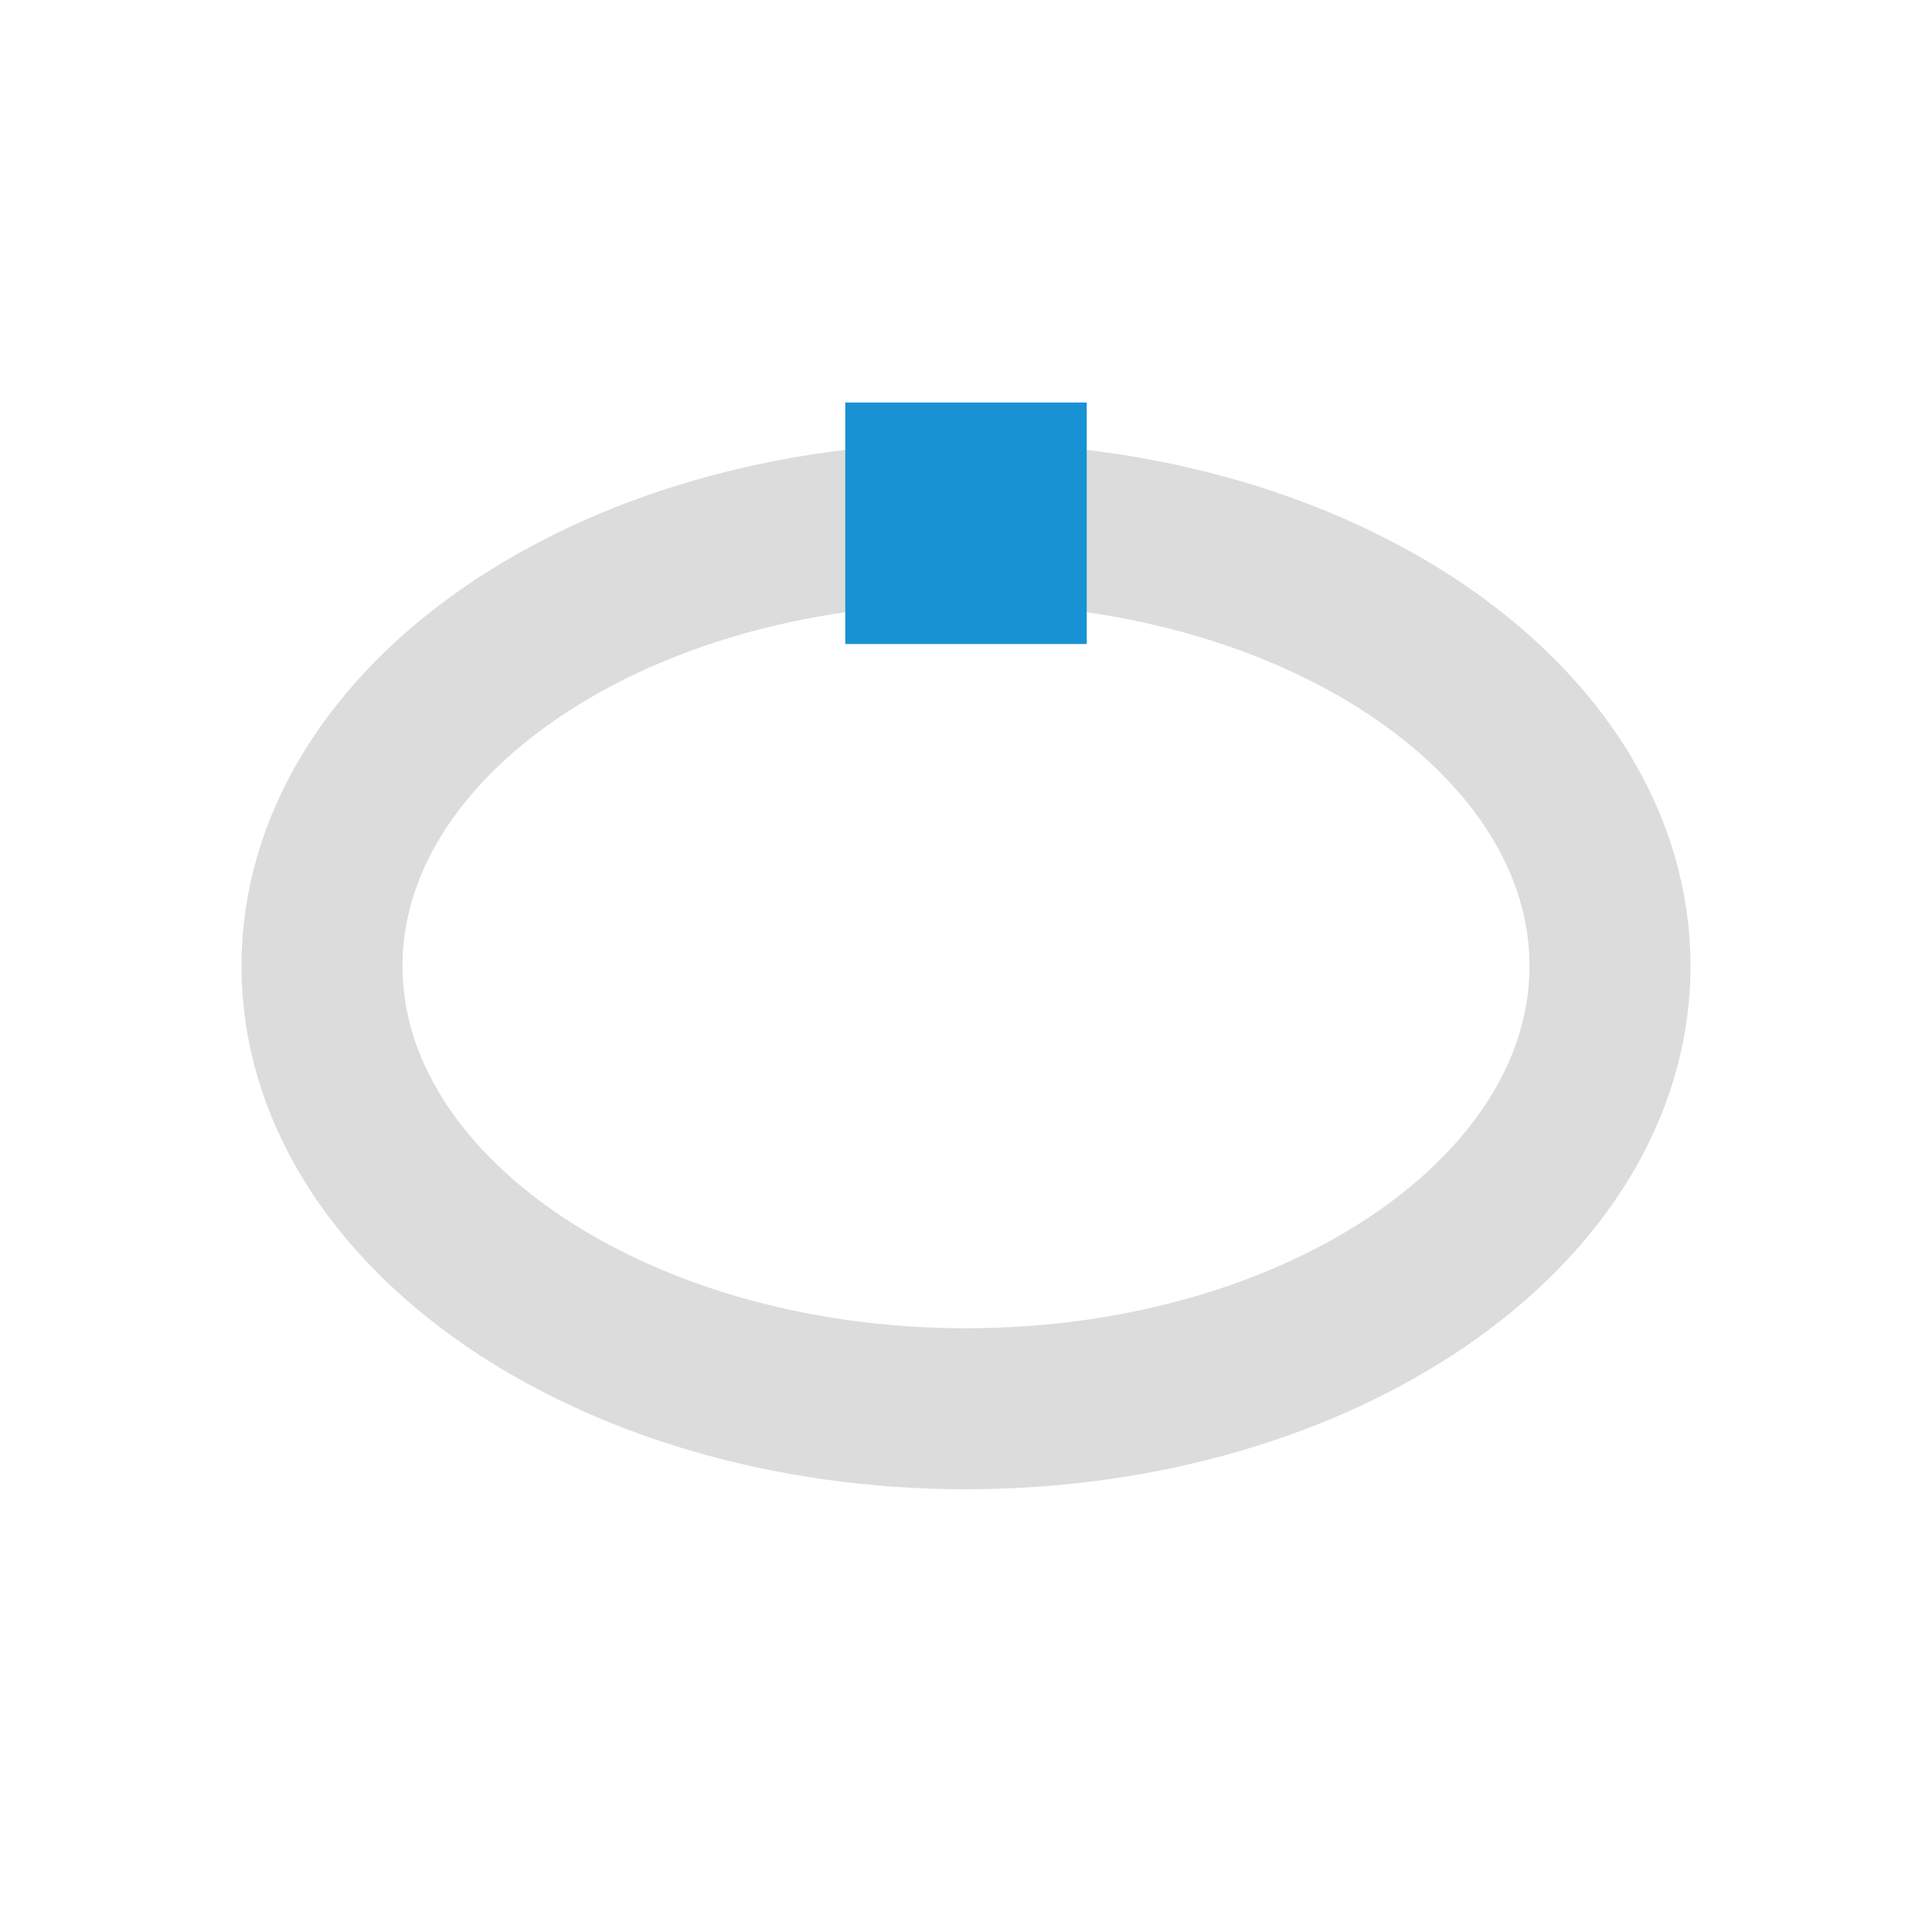
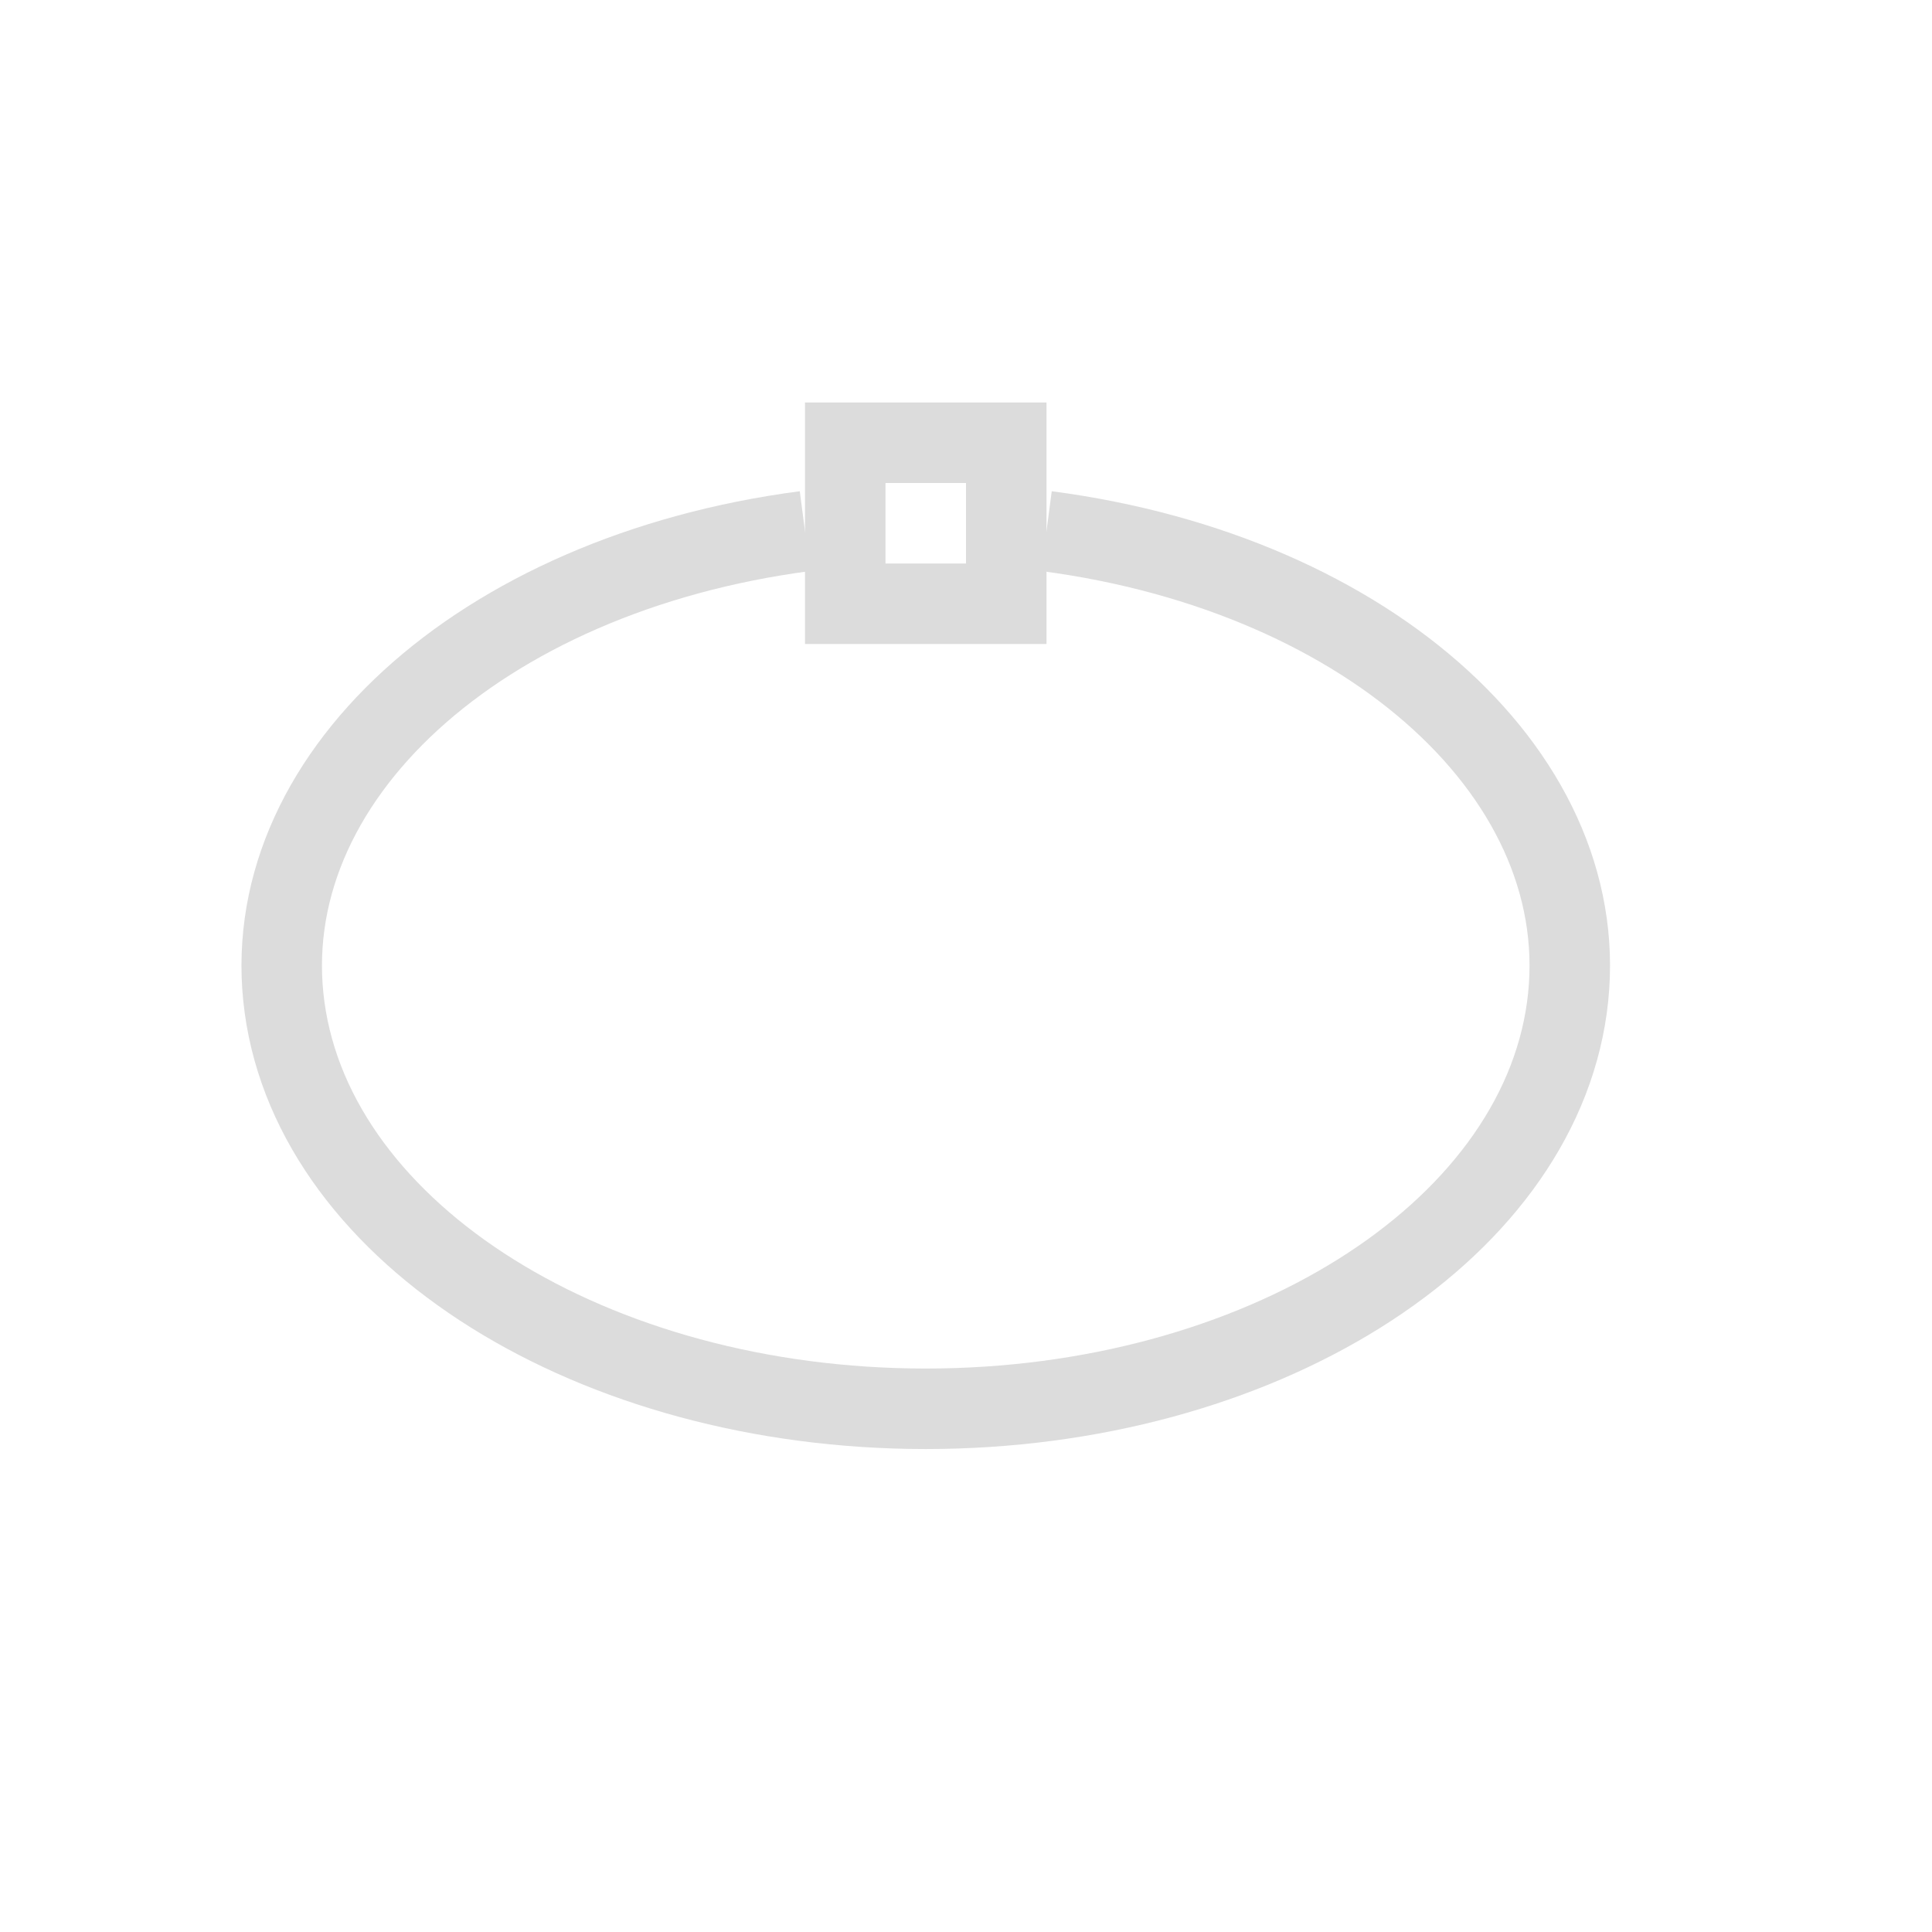
<svg xmlns="http://www.w3.org/2000/svg" viewBox="0 0 24 24">
  <defs>
    <style type="text/css" id="current-color-scheme">
      .ColorScheme-Text { color:#dcdcdc; }
-       .ColorScheme-Highlight { color:#1892d2; }
    </style>
  </defs>
  <g transform="translate(1,1)">
-     <ellipse cx="11" cy="11" rx="8" ry="5.5" class="ColorScheme-Text" style="fill:none;stroke:currentColor;stroke-width:2" />
-     <rect x="9.5" y="4" width="3" height="3" class="ColorScheme-Highlight" style="fill:currentColor" />
+     <path d="M9 5.598A8 5.5 0 1 0 12 5.598" class="ColorScheme-Text" style="fill:none;stroke:currentColor;stroke-width:1;stroke-linecap:butt;stroke-linejoin:round" />
+     <path d="M9 4H12V7H9ZM10 5V6H11V5Z" class="ColorScheme-Text" style="fill:currentColor" />
  </g>
</svg>
